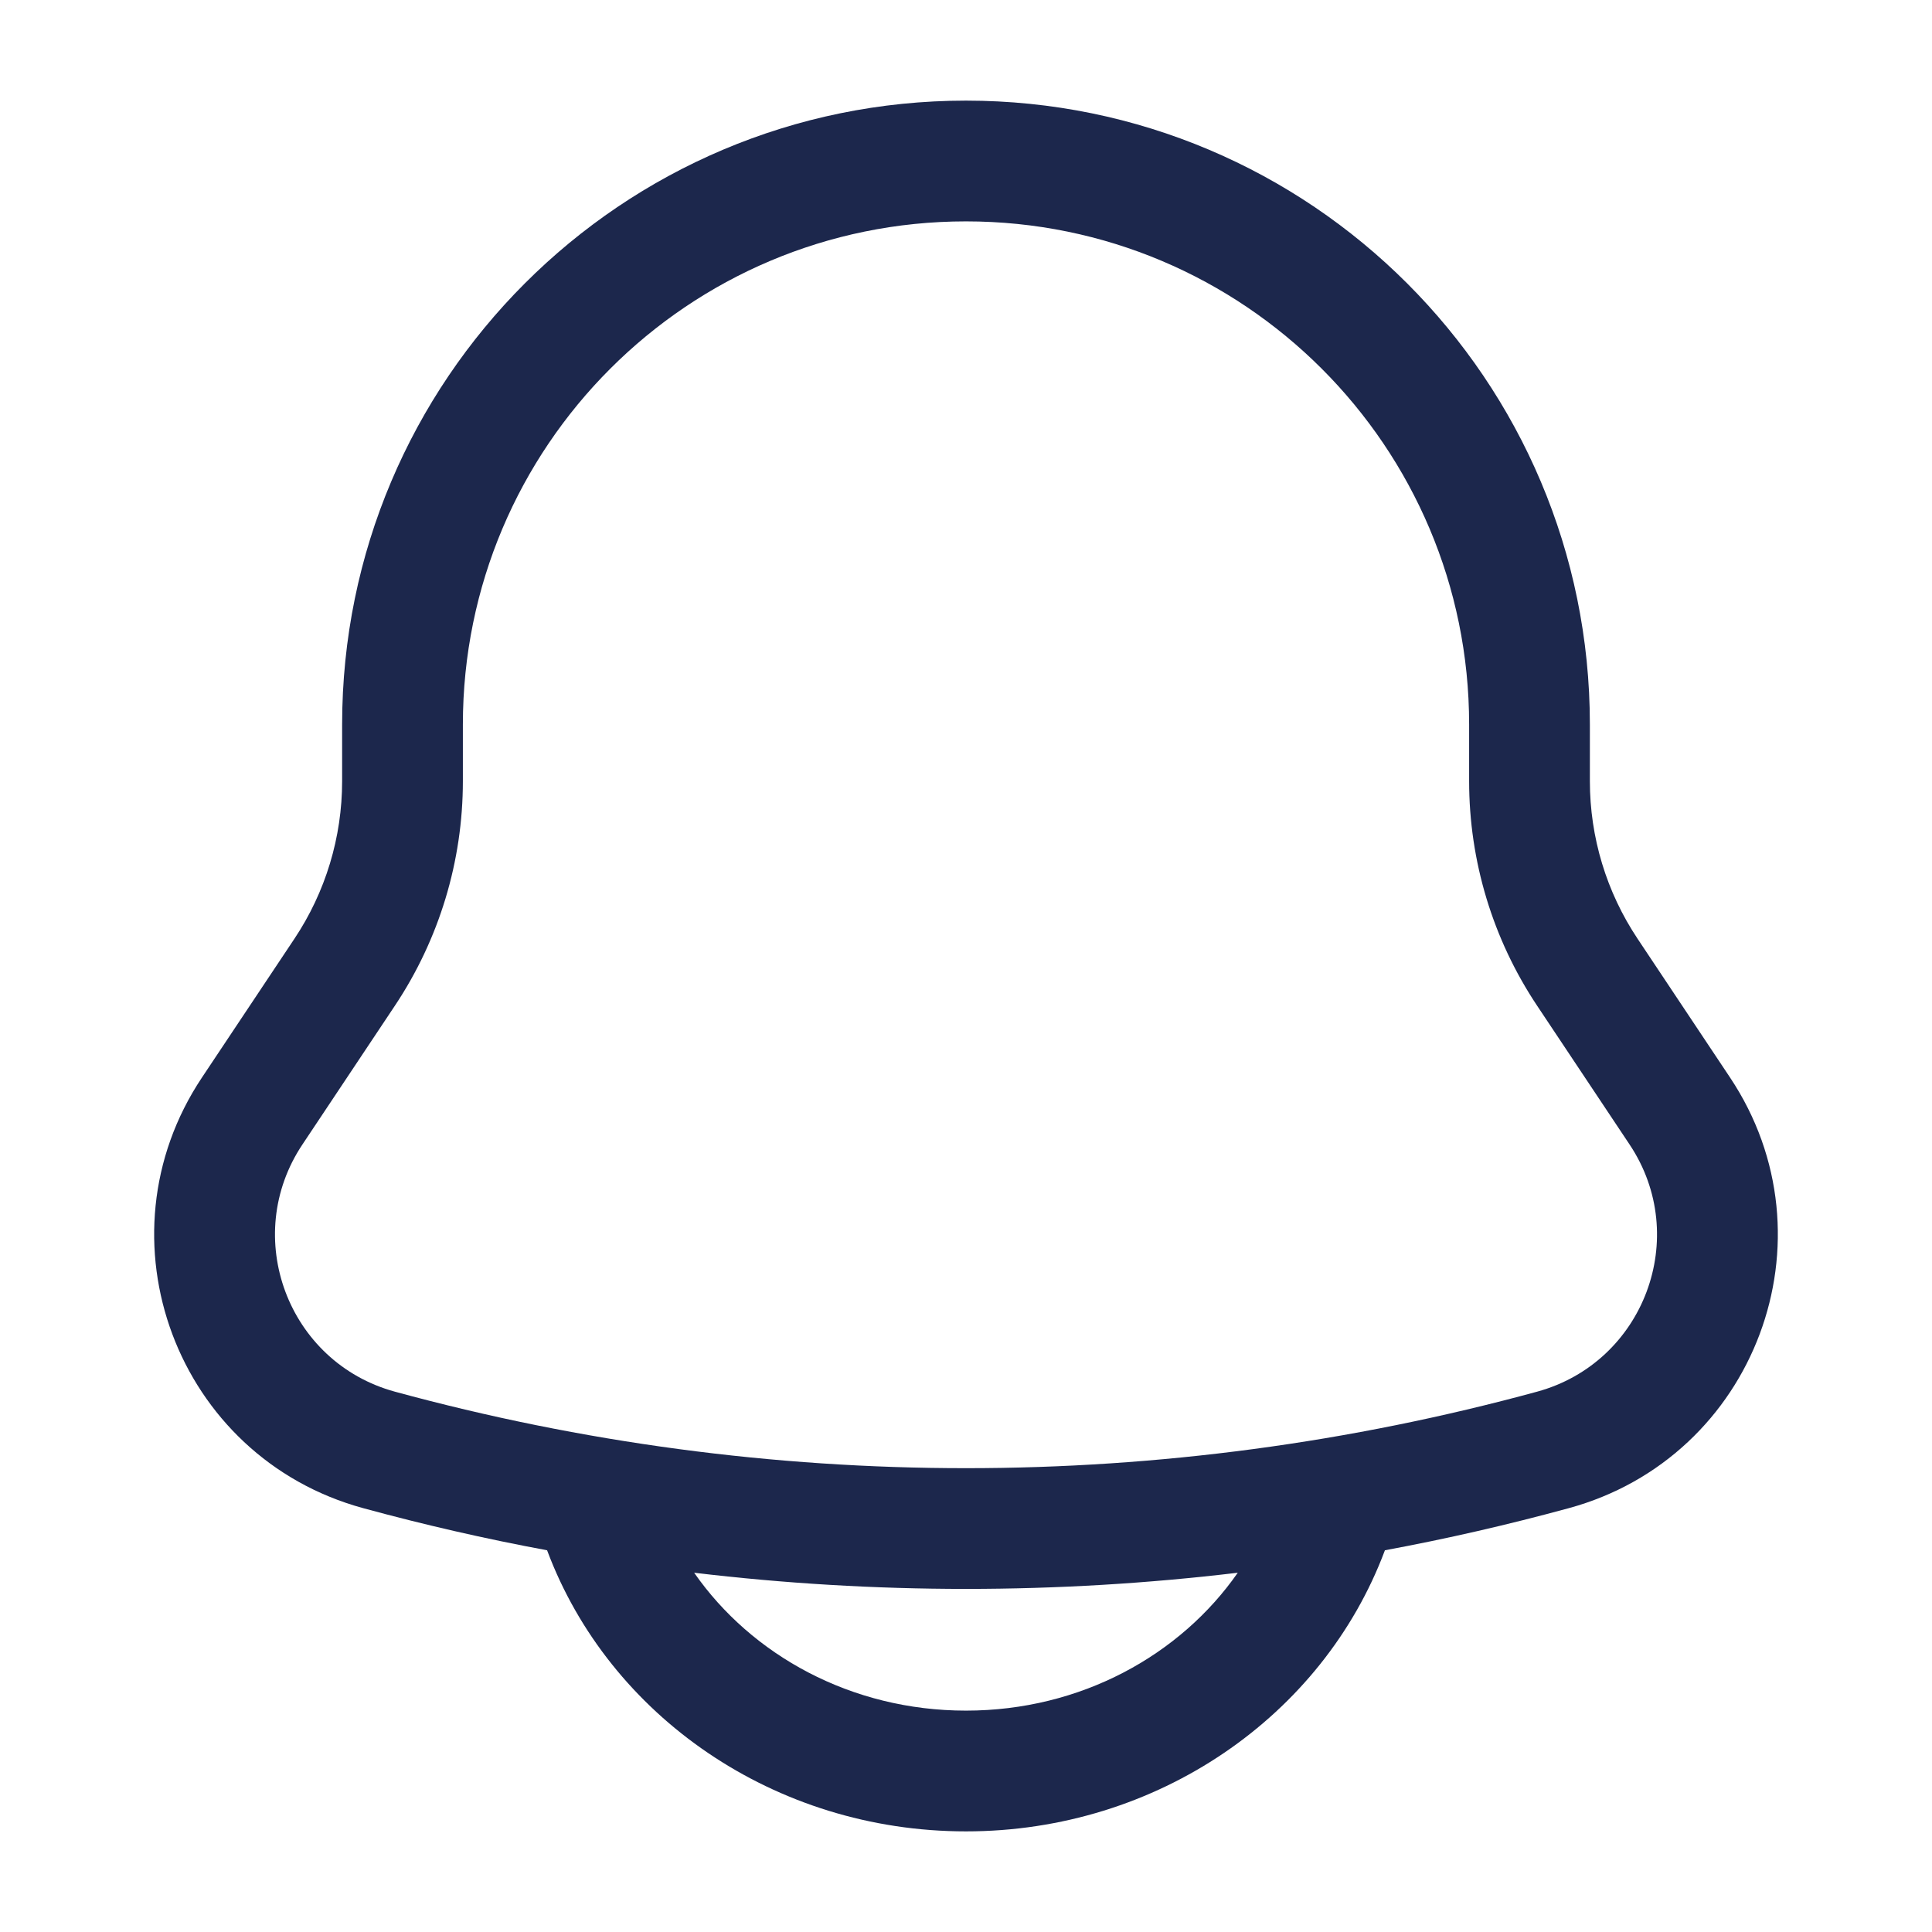
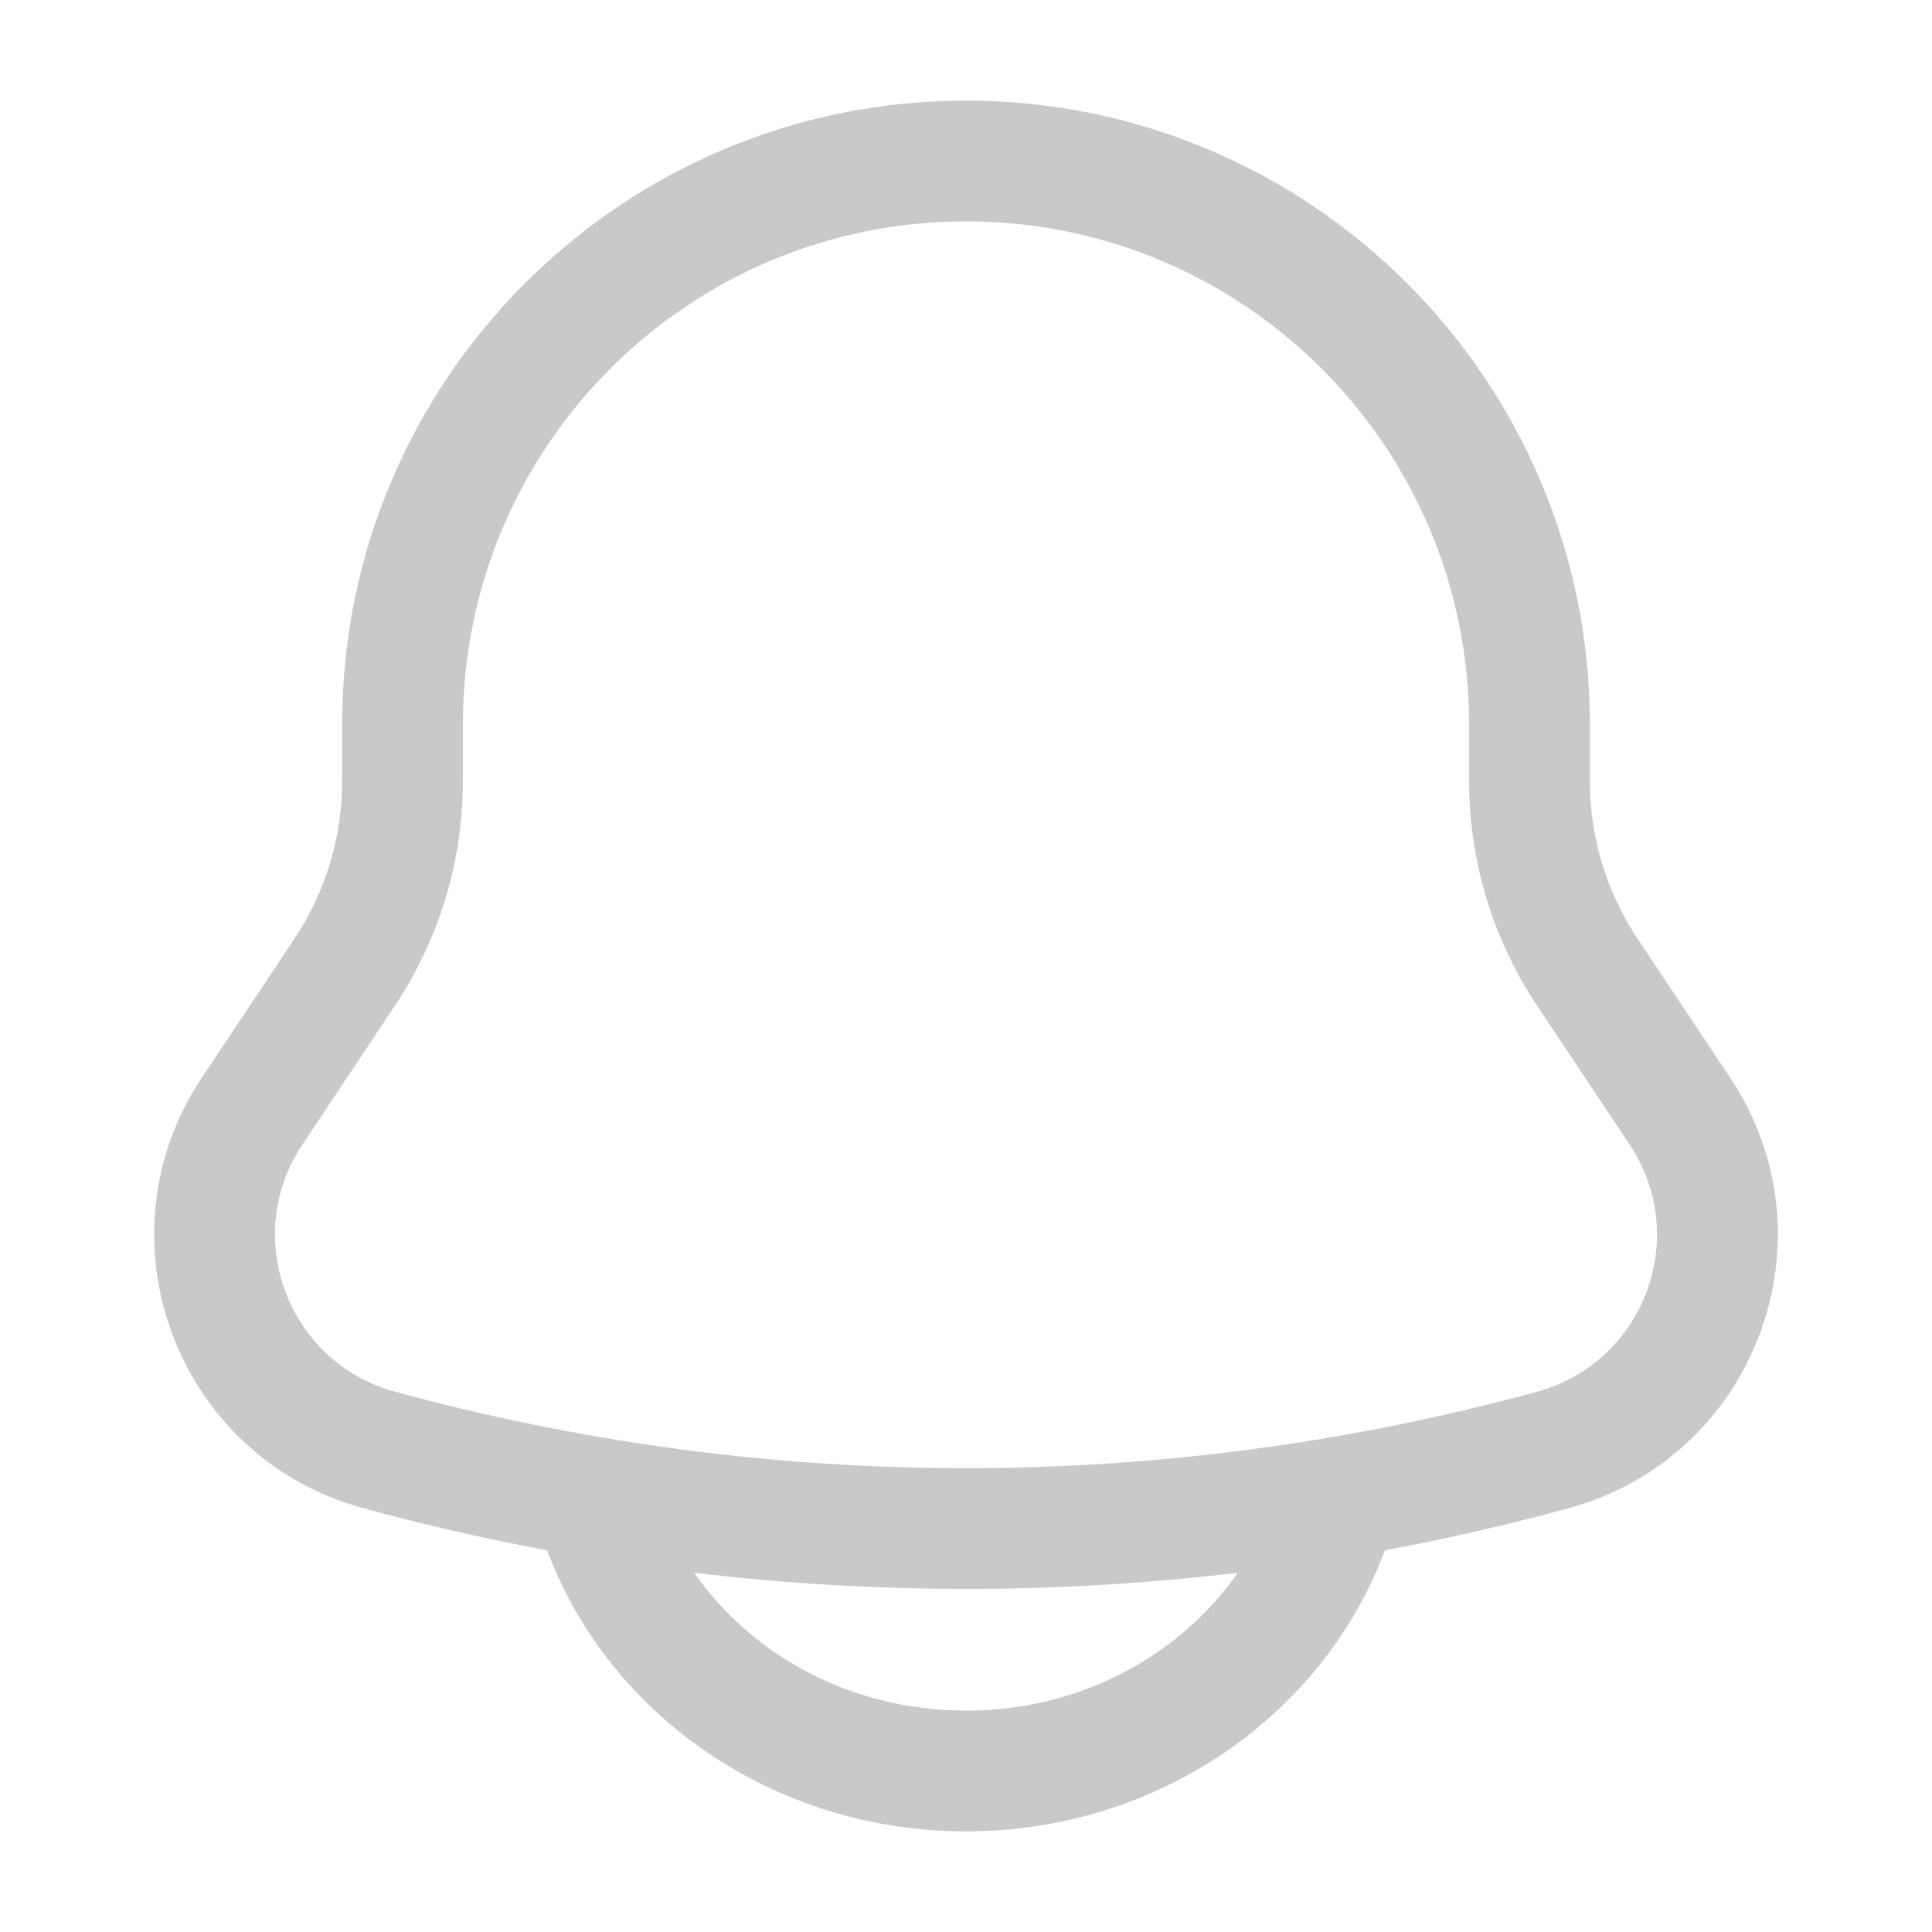
- <svg xmlns="http://www.w3.org/2000/svg" width="800px" height="800px" viewBox="0 0 24 24" fill="none">
-   <path fill-rule="evenodd" clip-rule="evenodd" d="M12 1.25C7.72 1.25 4.25 4.72 4.25 9V9.704C4.25 10.401 4.044 11.082 3.657 11.662L2.509 13.385C1.175 15.385 2.193 18.103 4.512 18.735C5.267 18.941 6.029 19.116 6.796 19.258L6.798 19.263C7.567 21.315 9.622 22.75 12 22.75C14.378 22.75 16.433 21.315 17.202 19.263L17.204 19.258C17.971 19.116 18.733 18.941 19.488 18.735C21.807 18.103 22.825 15.385 21.491 13.385L20.343 11.662C19.956 11.082 19.75 10.401 19.75 9.704V9C19.75 4.72 16.28 1.25 12 1.25ZM15.376 19.537C13.133 19.805 10.866 19.805 8.623 19.537C9.334 20.558 10.571 21.25 12 21.25C13.429 21.25 14.665 20.558 15.376 19.537ZM5.75 9C5.75 5.548 8.548 2.75 12 2.75C15.452 2.75 18.25 5.548 18.25 9V9.704C18.25 10.697 18.544 11.668 19.095 12.494L20.243 14.217C21.009 15.365 20.424 16.925 19.094 17.288C14.449 18.555 9.551 18.555 4.906 17.288C3.576 16.925 2.991 15.365 3.757 14.217L4.905 12.494C5.456 11.668 5.75 10.697 5.75 9.704V9Z" fill="#1C274C" />
+ <svg xmlns="http://www.w3.org/2000/svg" width="800px" height="800px" viewBox="0 0 24 24" fill="#c9c9c9">
+   <path fill-rule="evenodd" clip-rule="evenodd" d="M12 1.25C7.72 1.25 4.25 4.72 4.25 9V9.704C4.25 10.401 4.044 11.082 3.657 11.662L2.509 13.385C1.175 15.385 2.193 18.103 4.512 18.735C5.267 18.941 6.029 19.116 6.796 19.258L6.798 19.263C7.567 21.315 9.622 22.75 12 22.75C14.378 22.75 16.433 21.315 17.202 19.263L17.204 19.258C17.971 19.116 18.733 18.941 19.488 18.735C21.807 18.103 22.825 15.385 21.491 13.385L20.343 11.662C19.956 11.082 19.75 10.401 19.75 9.704V9C19.75 4.72 16.28 1.25 12 1.25ZM15.376 19.537C13.133 19.805 10.866 19.805 8.623 19.537C9.334 20.558 10.571 21.25 12 21.25C13.429 21.25 14.665 20.558 15.376 19.537ZM5.75 9C5.75 5.548 8.548 2.75 12 2.75C15.452 2.75 18.25 5.548 18.25 9V9.704C18.25 10.697 18.544 11.668 19.095 12.494L20.243 14.217C21.009 15.365 20.424 16.925 19.094 17.288C14.449 18.555 9.551 18.555 4.906 17.288C3.576 16.925 2.991 15.365 3.757 14.217L4.905 12.494C5.456 11.668 5.75 10.697 5.75 9.704V9Z" fill="#c9c9c9" />
</svg>
